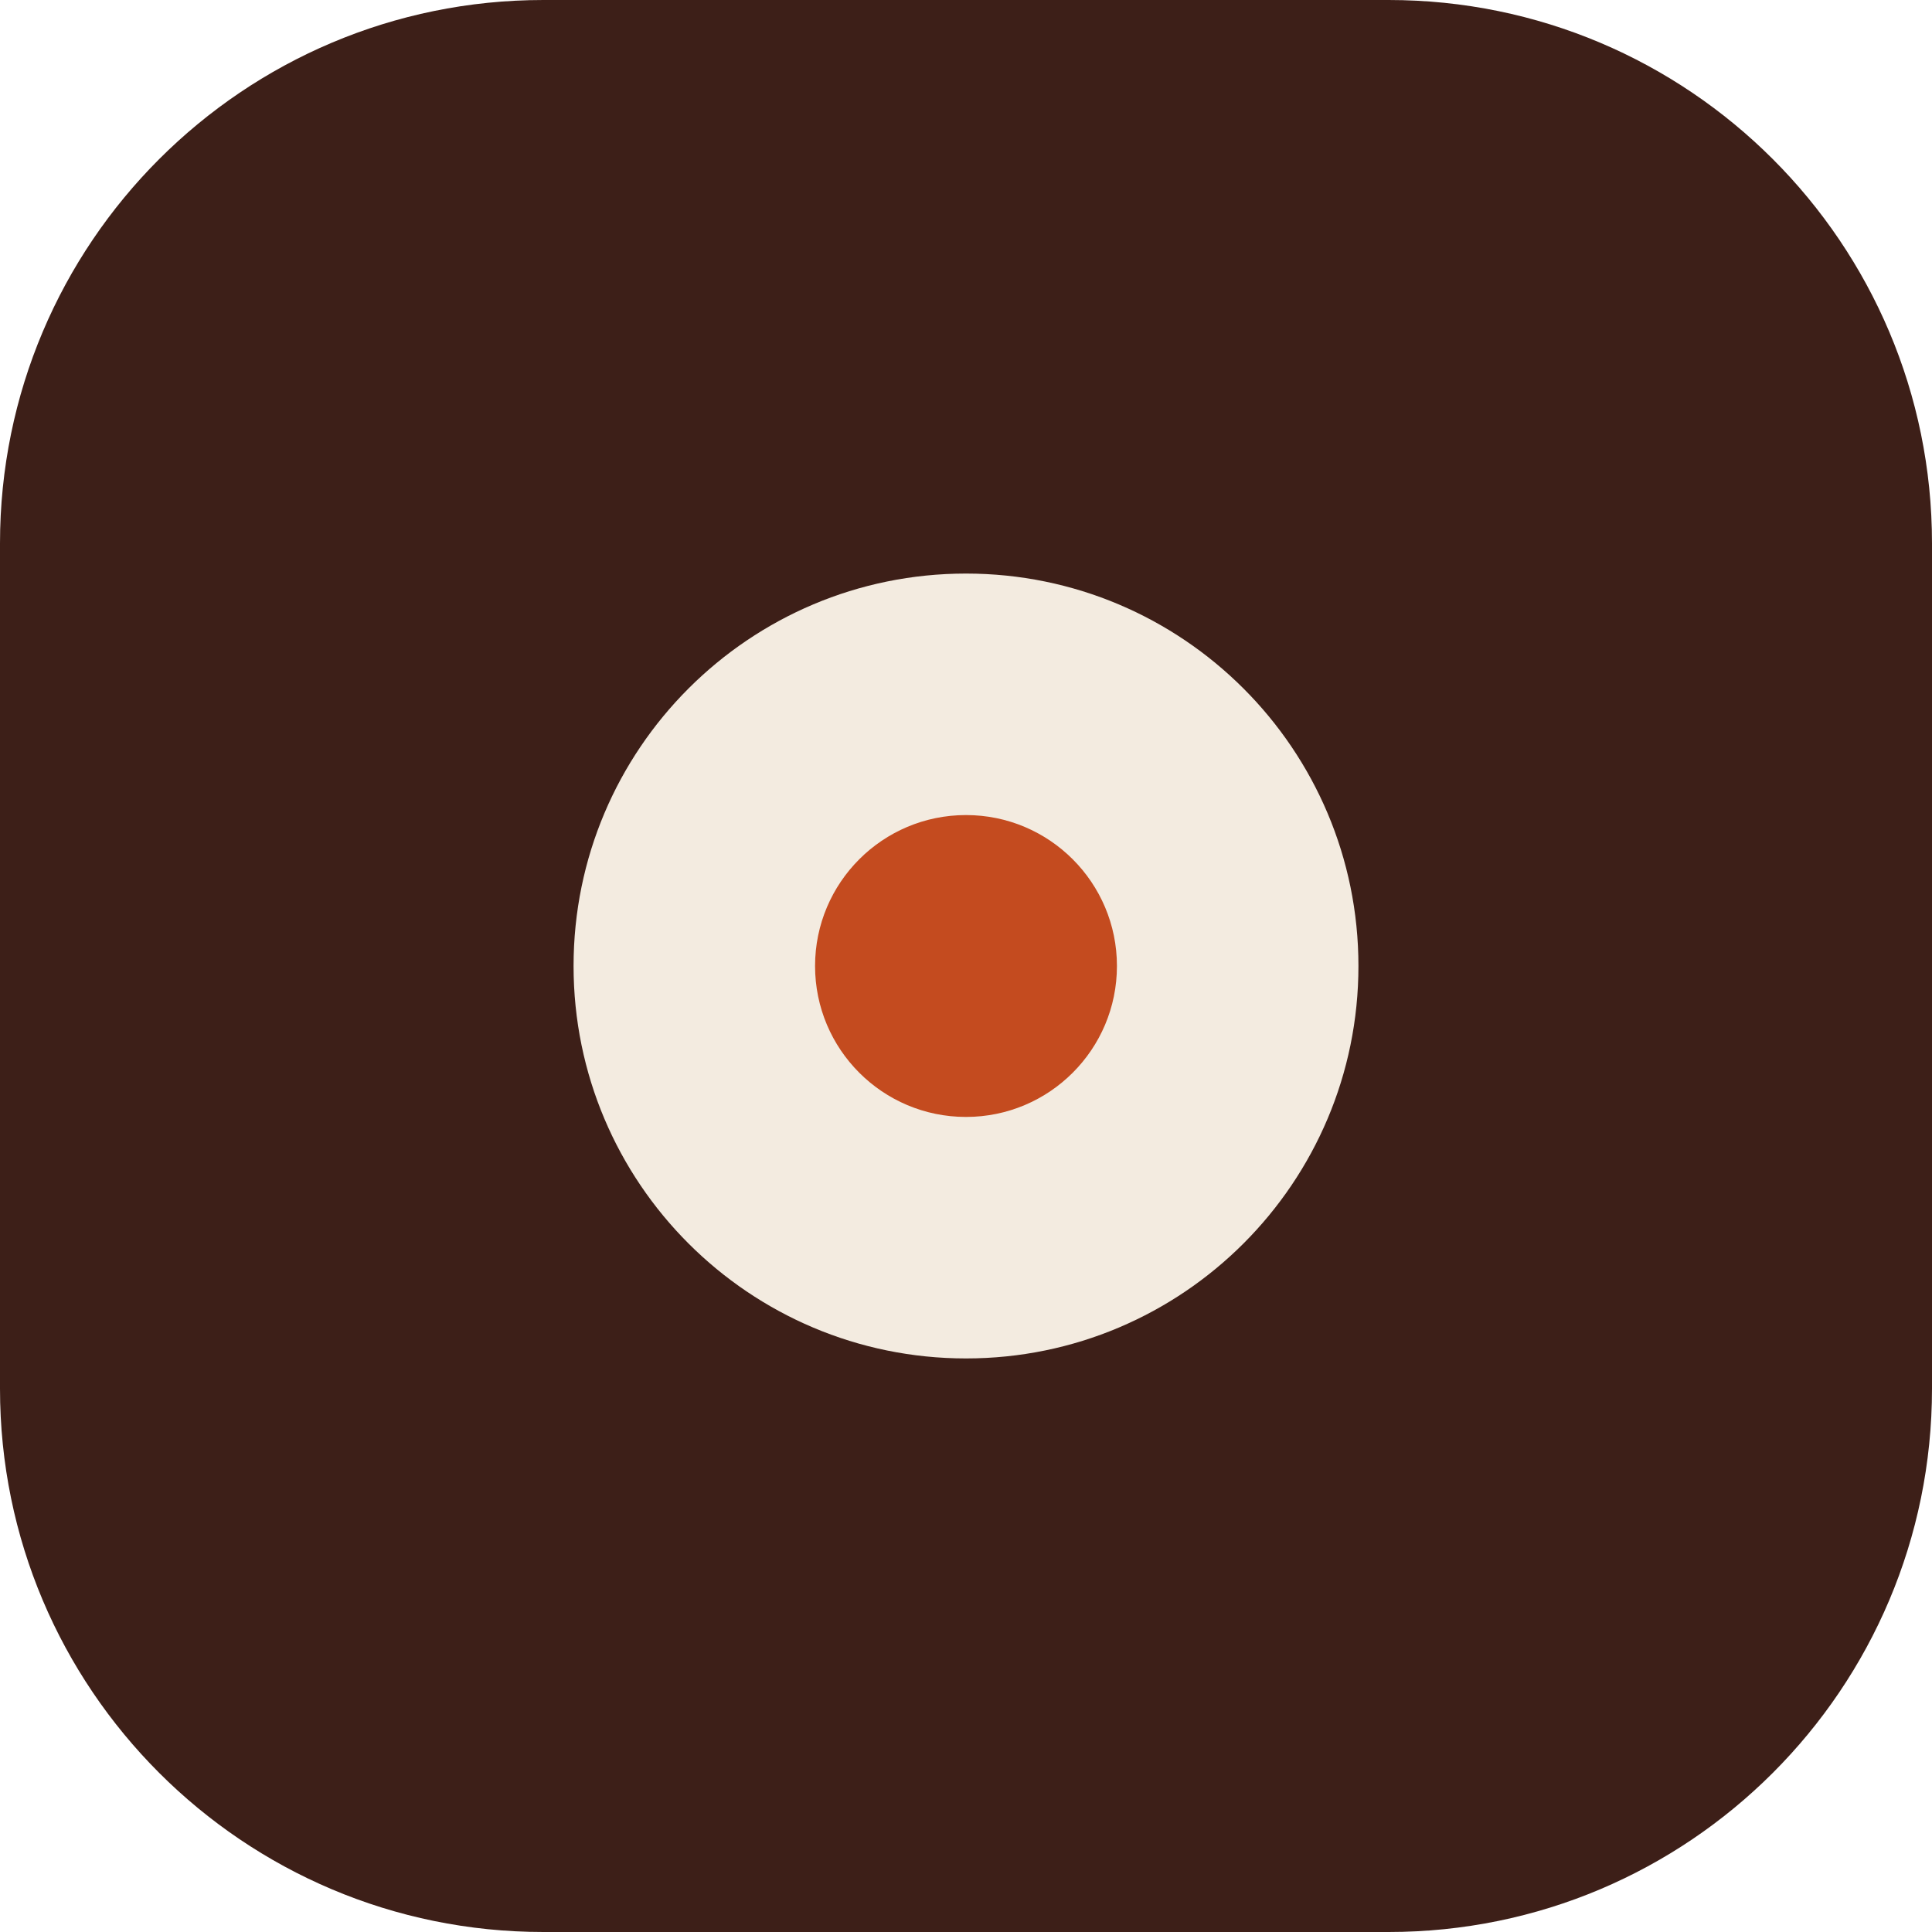
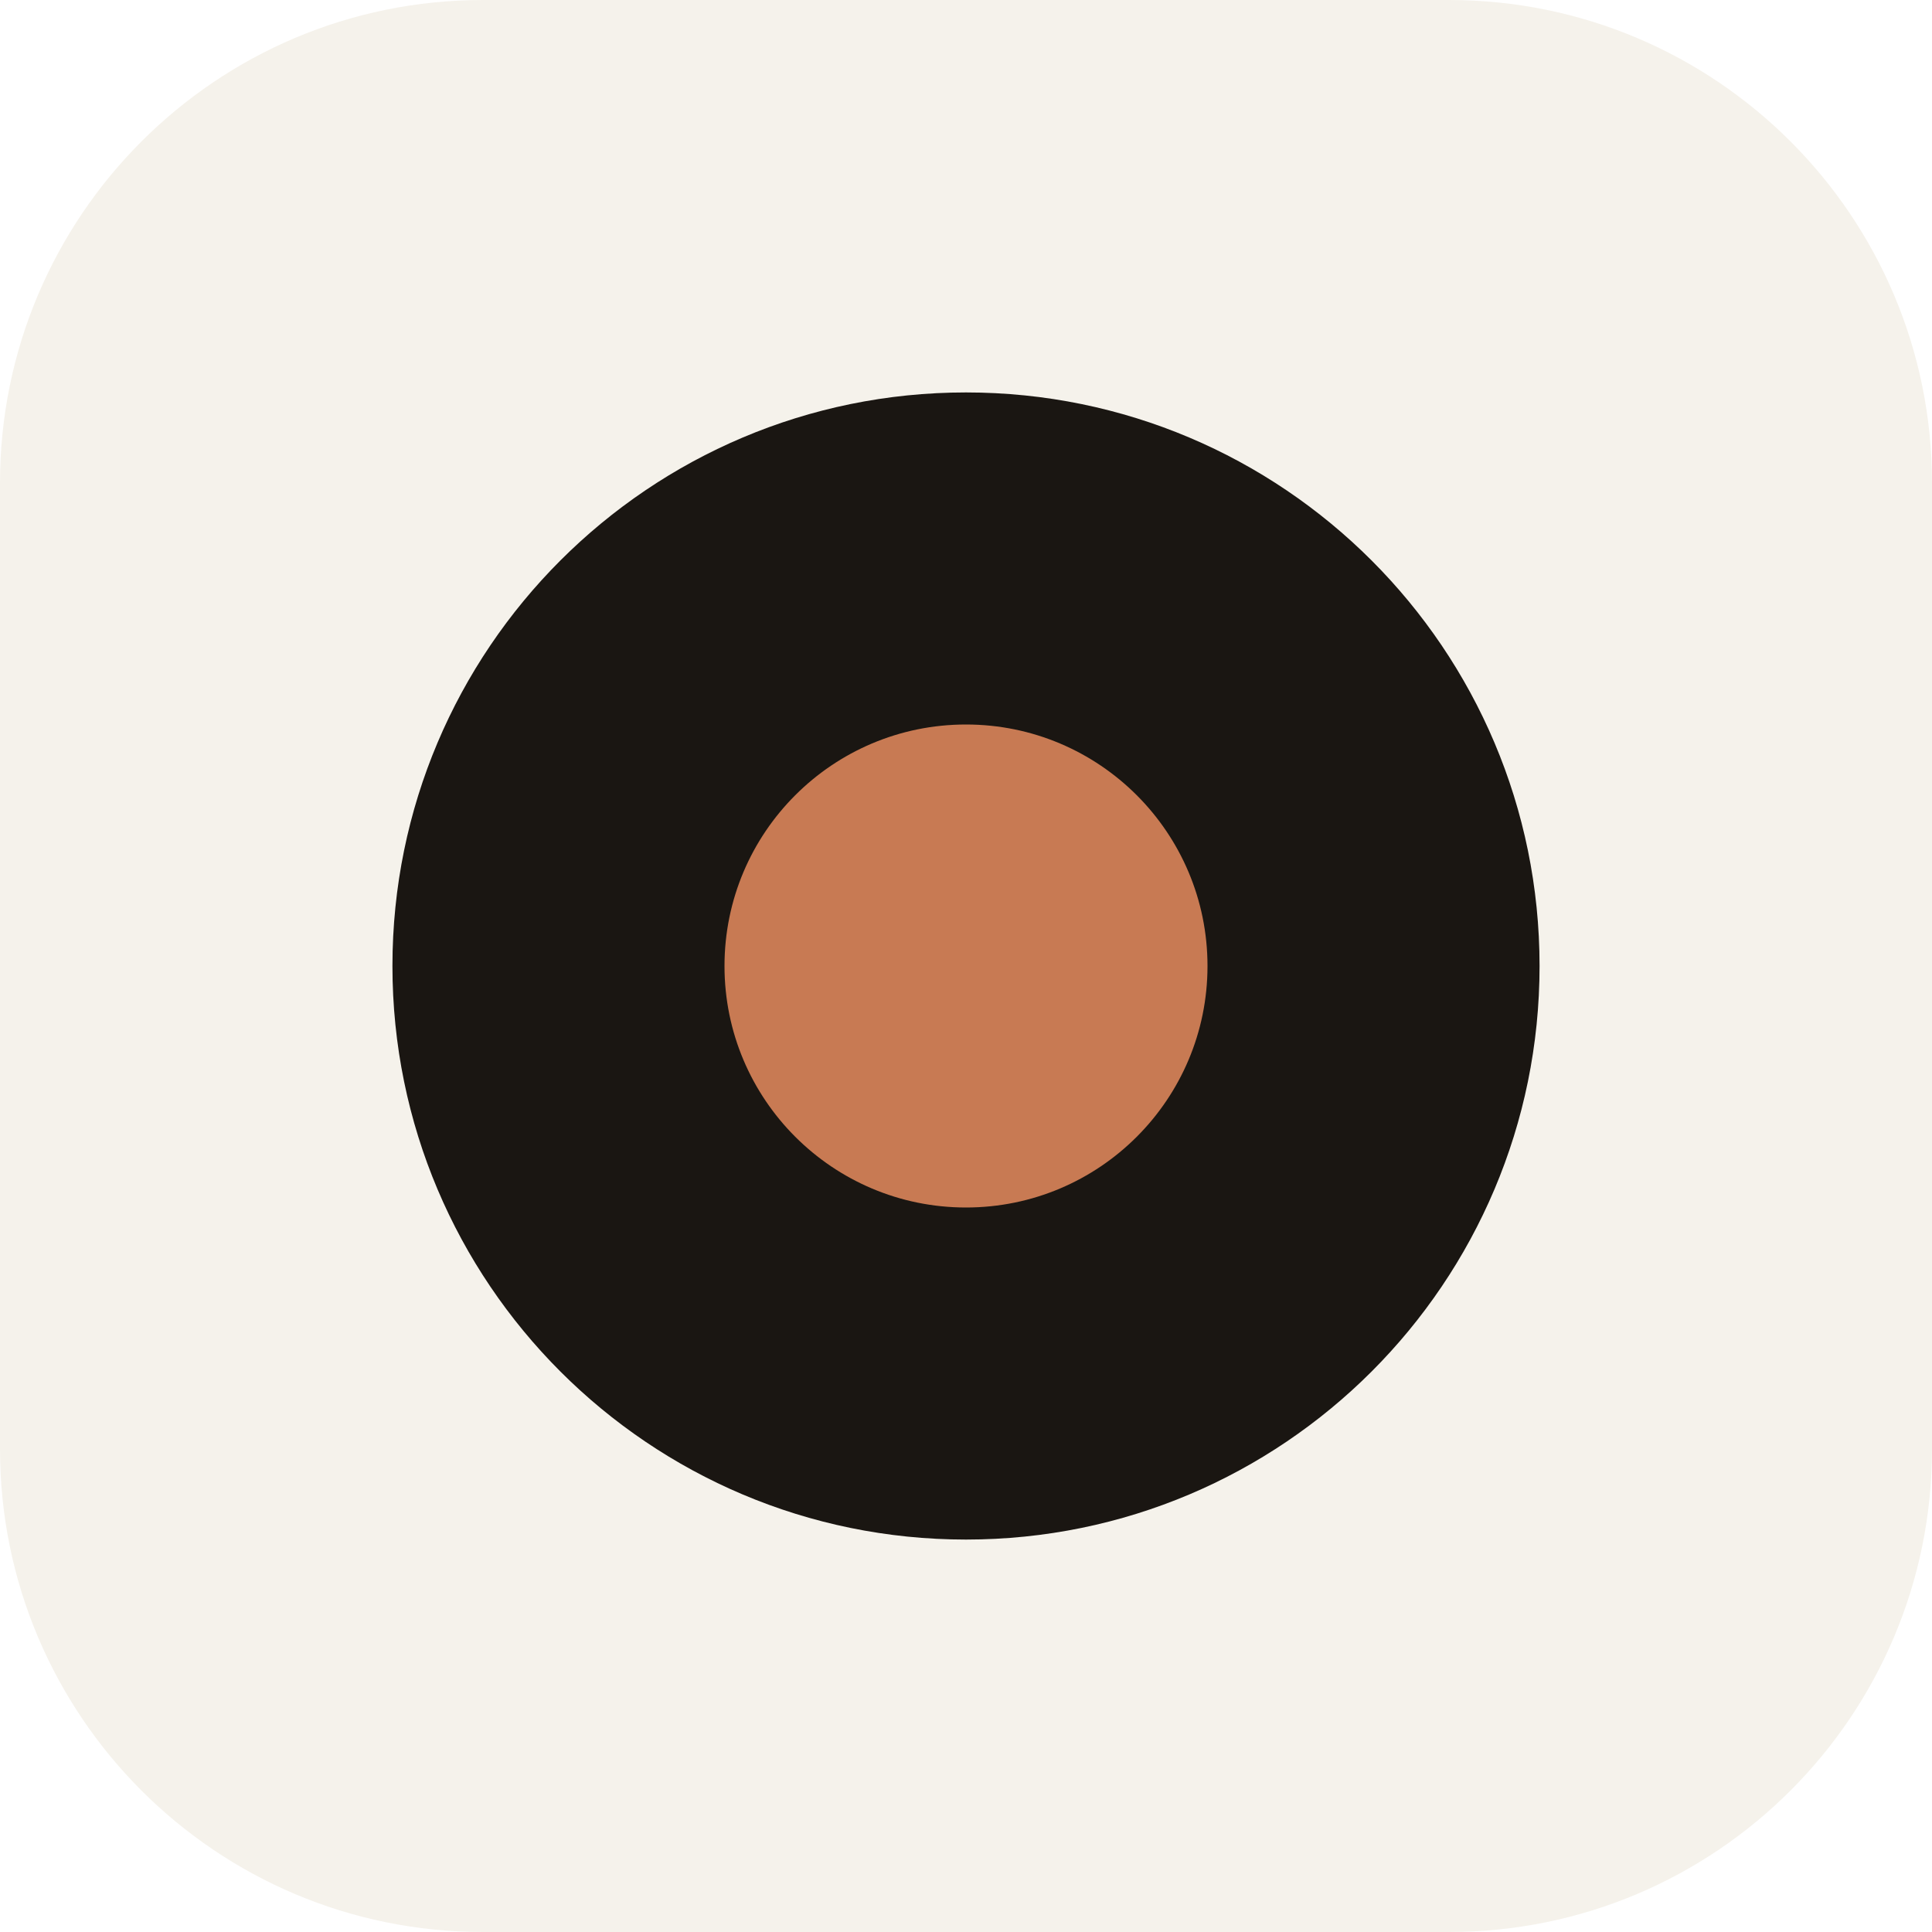
<svg xmlns="http://www.w3.org/2000/svg" viewBox="0 0 32 32">
-   <rect width="32" height="32" rx="9" fill="#3D1F18" />
-   <circle cx="16" cy="16" r="6.5" fill="#F3EBE0" />
-   <circle cx="16" cy="16" r="2.5" fill="#C44B1F" />
+   <rect width="32" height="32" rx="8" fill="#F5F2EB" />
+   <circle cx="16" cy="16" r="9.5" fill="#1A1612" />
+   <circle cx="16" cy="16" r="4" fill="#C87A53" />
</svg>
